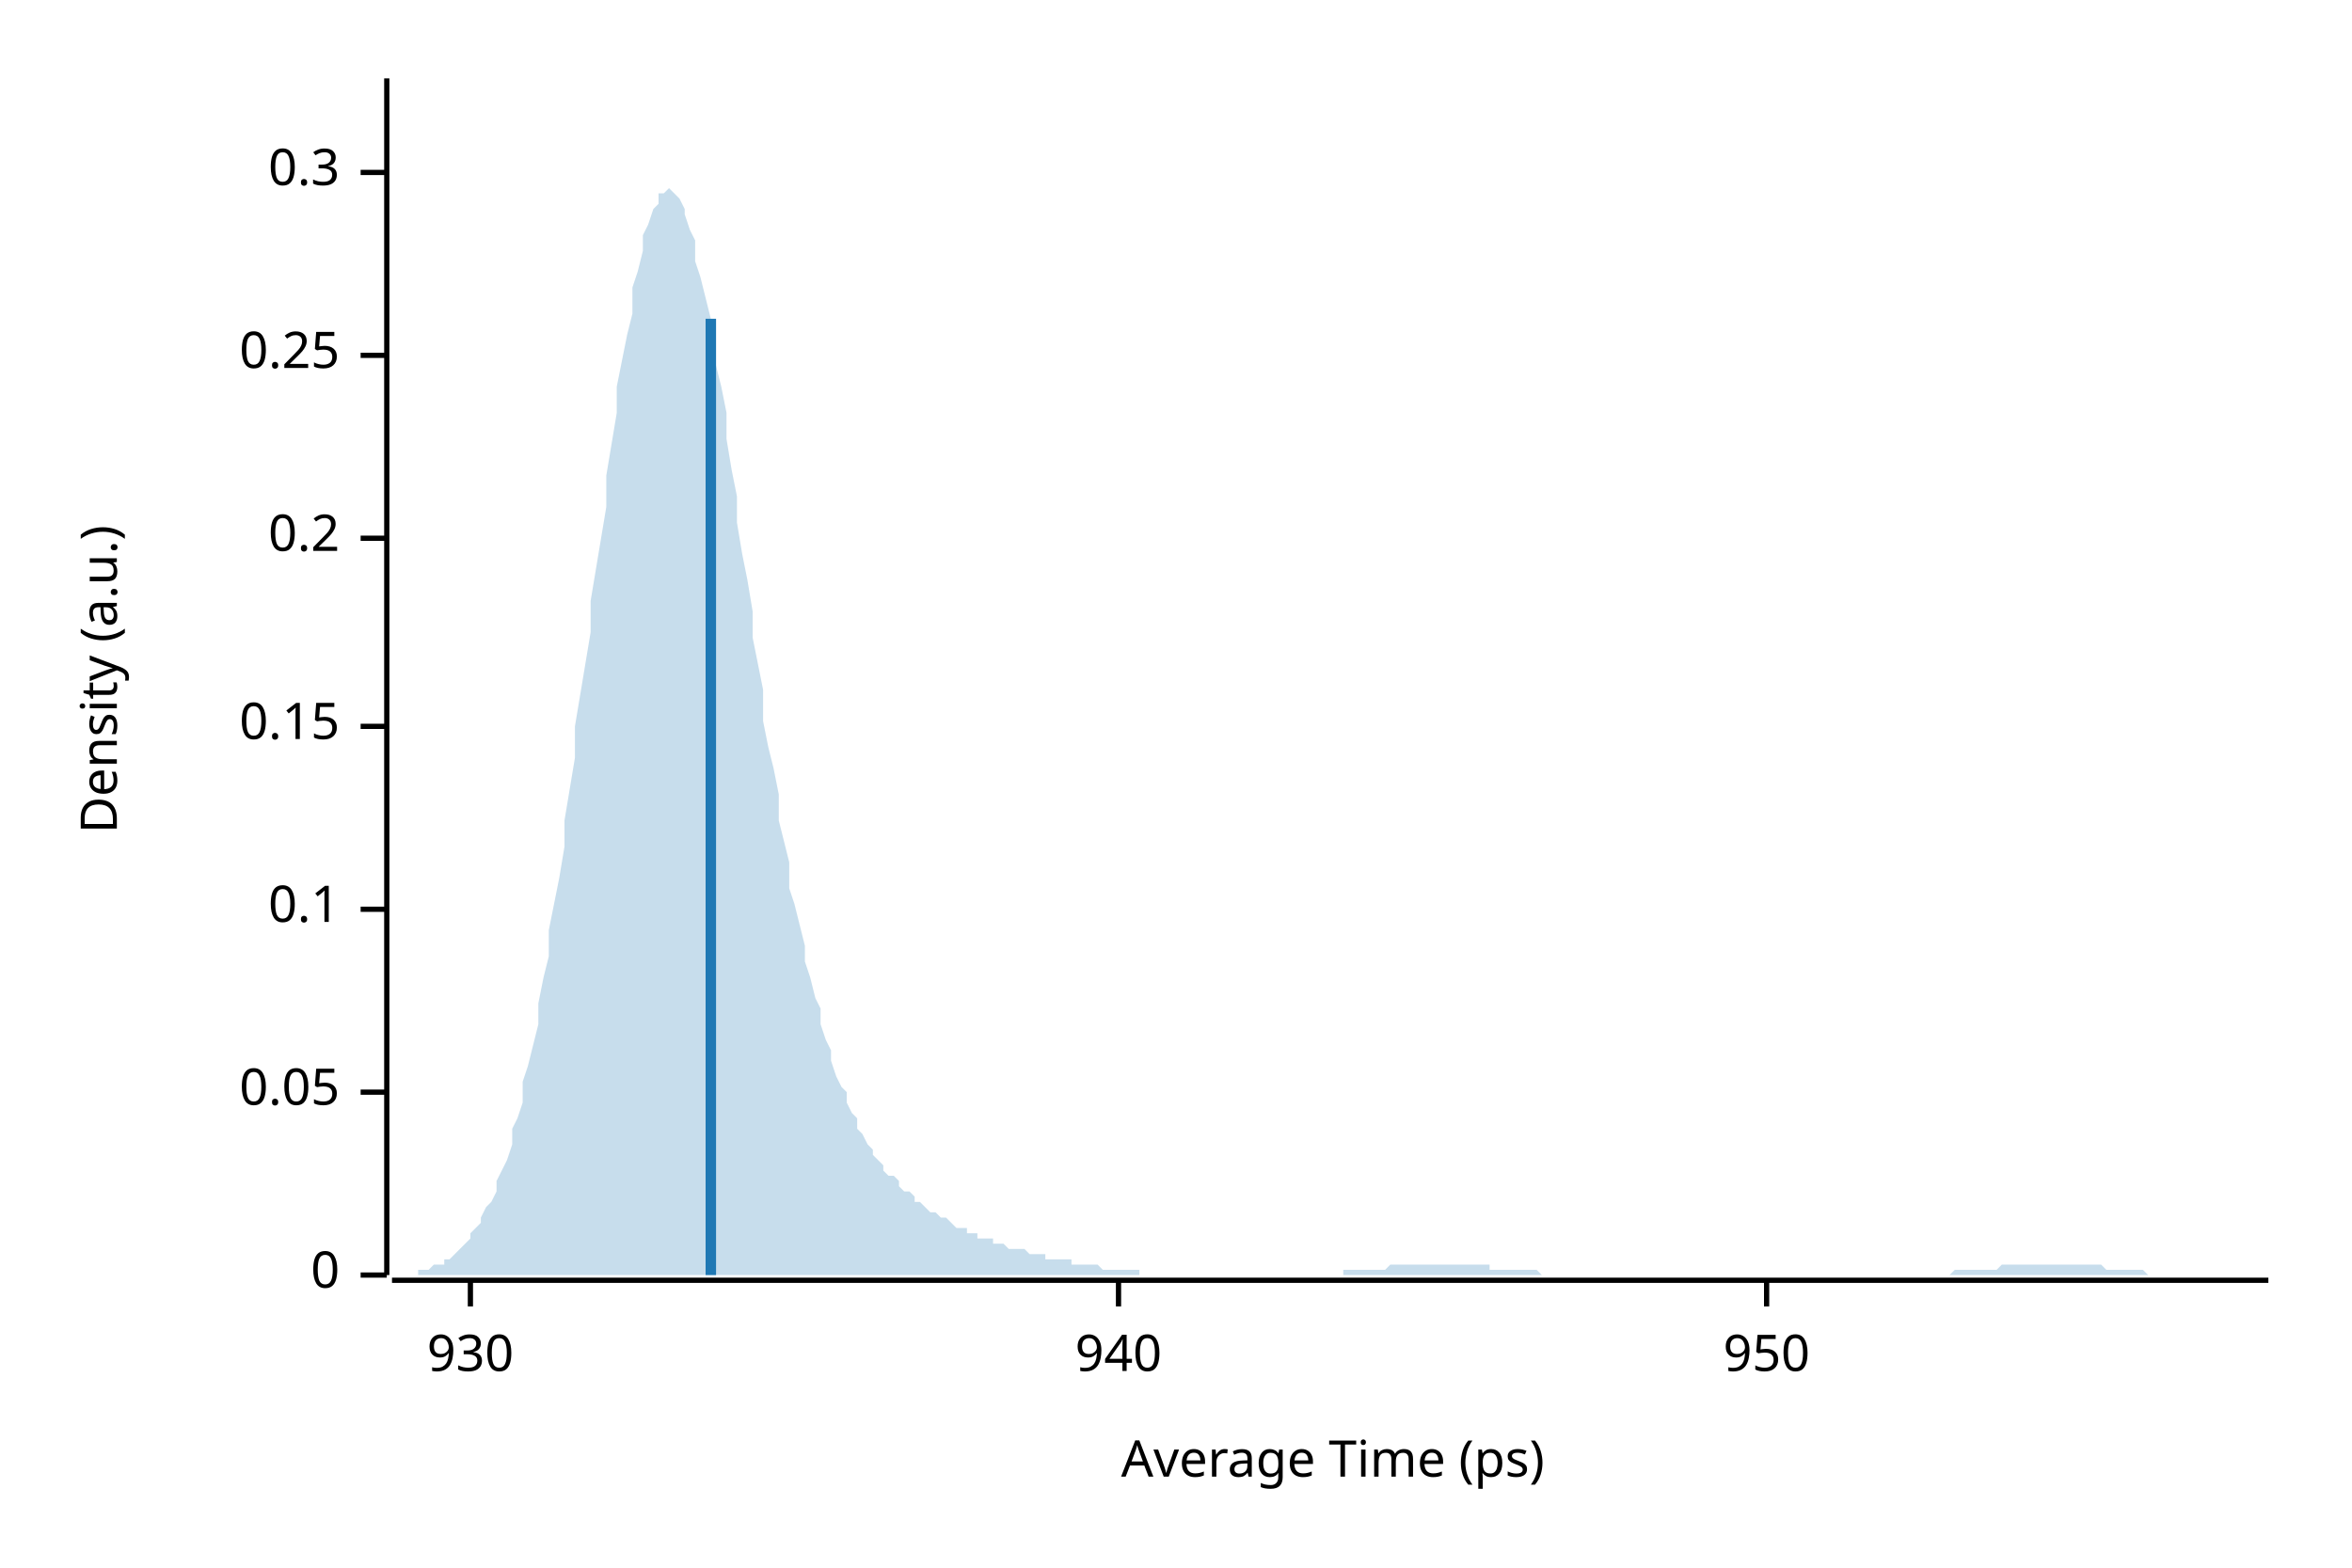
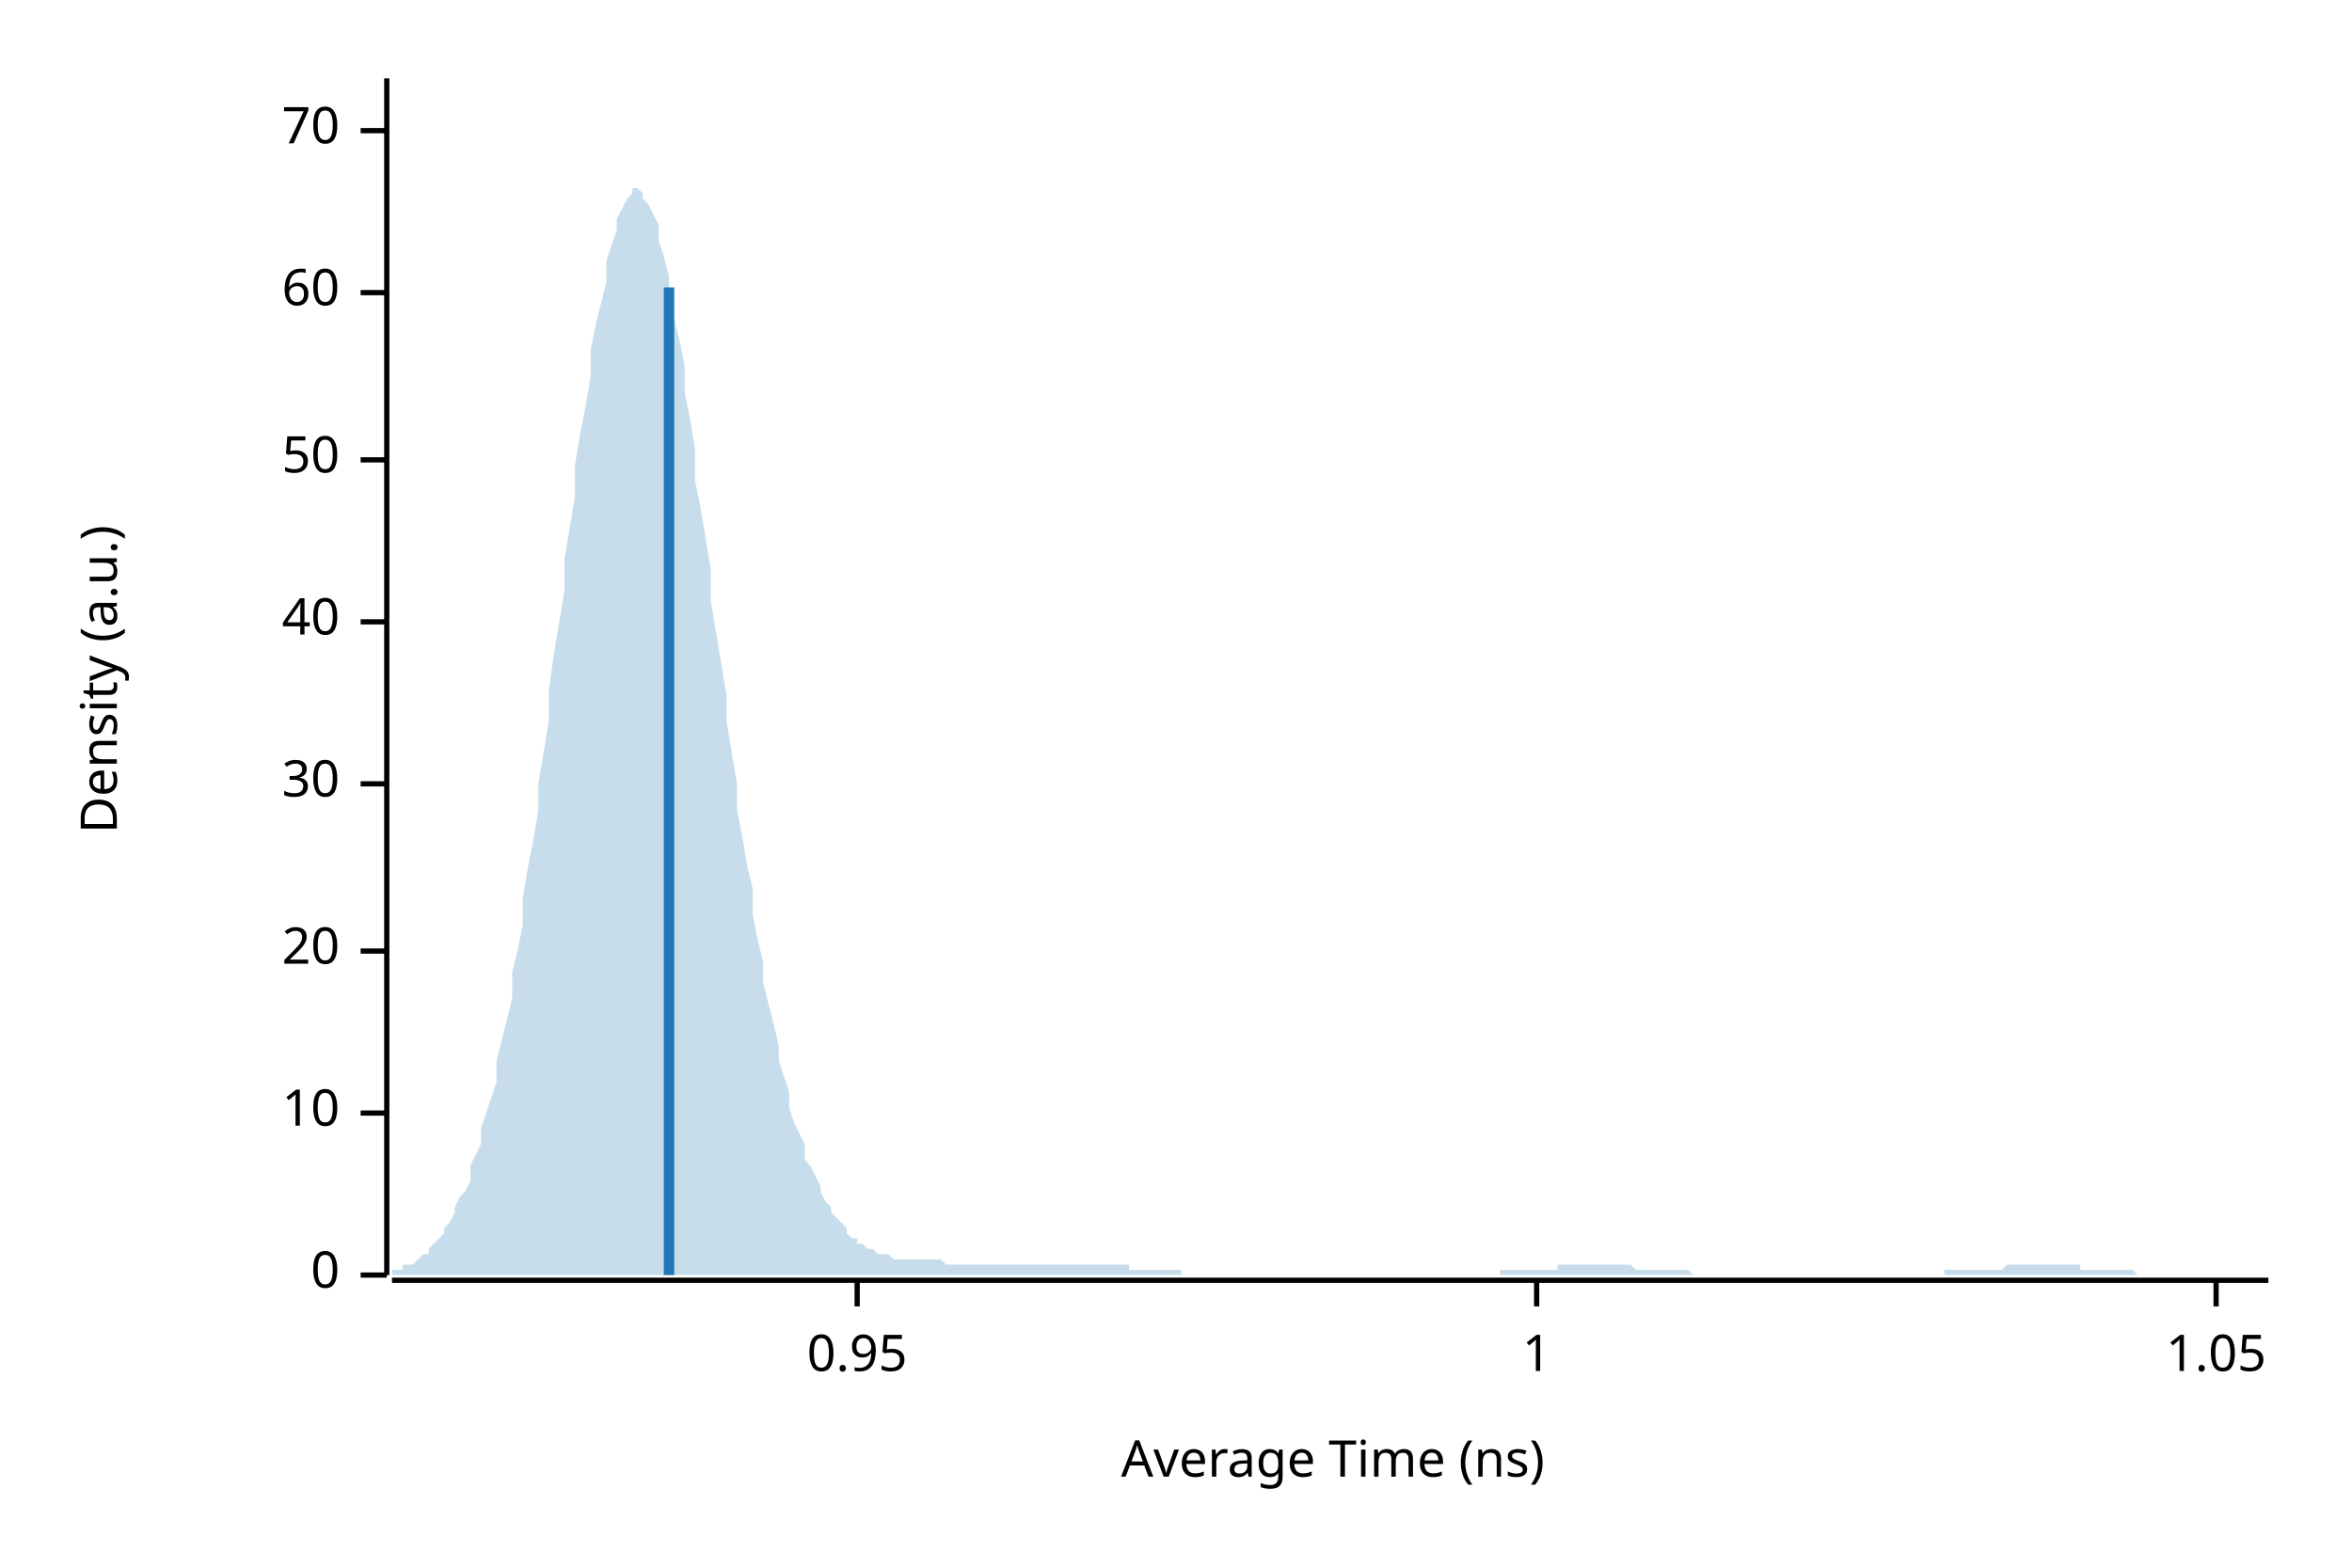
<svg xmlns="http://www.w3.org/2000/svg" width="450" height="300" viewBox="0 0 450 300">
  <text x="15" y="130" dy="0.76em" text-anchor="middle" font-family="sans-serif" font-size="9.677" opacity="1" fill="#000000" transform="rotate(270, 15, 130)">
Density (a.u.)
</text>
  <text x="255" y="285" dy="-0.5ex" text-anchor="middle" font-family="sans-serif" font-size="9.677" opacity="1" fill="#000000">
- Average Time (ps)
+ Average Time (ns)
</text>
  <polyline fill="none" opacity="1" stroke="#000000" stroke-width="1" points="74,15 74,244 " />
  <text x="65" y="244" dy="0.5ex" text-anchor="end" font-family="sans-serif" font-size="9.677" opacity="1" fill="#000000">
0
</text>
  <polyline fill="none" opacity="1" stroke="#000000" stroke-width="1" points="69,244 74,244 " />
-   <text x="65" y="209" dy="0.5ex" text-anchor="end" font-family="sans-serif" font-size="9.677" opacity="1" fill="#000000">
- 0.05
+   <text x="65" y="213" dy="0.5ex" text-anchor="end" font-family="sans-serif" font-size="9.677" opacity="1" fill="#000000">
+ 10
</text>
-   <polyline fill="none" opacity="1" stroke="#000000" stroke-width="1" points="69,209 74,209 " />
-   <text x="65" y="174" dy="0.5ex" text-anchor="end" font-family="sans-serif" font-size="9.677" opacity="1" fill="#000000">
- 0.1
+   <polyline fill="none" opacity="1" stroke="#000000" stroke-width="1" points="69,213 74,213 " />
+   <text x="65" y="182" dy="0.5ex" text-anchor="end" font-family="sans-serif" font-size="9.677" opacity="1" fill="#000000">
+ 20
</text>
-   <polyline fill="none" opacity="1" stroke="#000000" stroke-width="1" points="69,174 74,174 " />
-   <text x="65" y="139" dy="0.5ex" text-anchor="end" font-family="sans-serif" font-size="9.677" opacity="1" fill="#000000">
- 0.15
+   <polyline fill="none" opacity="1" stroke="#000000" stroke-width="1" points="69,182 74,182 " />
+   <text x="65" y="150" dy="0.5ex" text-anchor="end" font-family="sans-serif" font-size="9.677" opacity="1" fill="#000000">
+ 30
</text>
-   <polyline fill="none" opacity="1" stroke="#000000" stroke-width="1" points="69,139 74,139 " />
-   <text x="65" y="103" dy="0.5ex" text-anchor="end" font-family="sans-serif" font-size="9.677" opacity="1" fill="#000000">
- 0.2
+   <polyline fill="none" opacity="1" stroke="#000000" stroke-width="1" points="69,150 74,150 " />
+   <text x="65" y="119" dy="0.5ex" text-anchor="end" font-family="sans-serif" font-size="9.677" opacity="1" fill="#000000">
+ 40
</text>
-   <polyline fill="none" opacity="1" stroke="#000000" stroke-width="1" points="69,103 74,103 " />
-   <text x="65" y="68" dy="0.5ex" text-anchor="end" font-family="sans-serif" font-size="9.677" opacity="1" fill="#000000">
- 0.25
+   <polyline fill="none" opacity="1" stroke="#000000" stroke-width="1" points="69,119 74,119 " />
+   <text x="65" y="88" dy="0.5ex" text-anchor="end" font-family="sans-serif" font-size="9.677" opacity="1" fill="#000000">
+ 50
</text>
-   <polyline fill="none" opacity="1" stroke="#000000" stroke-width="1" points="69,68 74,68 " />
-   <text x="65" y="33" dy="0.5ex" text-anchor="end" font-family="sans-serif" font-size="9.677" opacity="1" fill="#000000">
- 0.3
+   <polyline fill="none" opacity="1" stroke="#000000" stroke-width="1" points="69,88 74,88 " />
+   <text x="65" y="56" dy="0.5ex" text-anchor="end" font-family="sans-serif" font-size="9.677" opacity="1" fill="#000000">
+ 60
</text>
-   <polyline fill="none" opacity="1" stroke="#000000" stroke-width="1" points="69,33 74,33 " />
+   <polyline fill="none" opacity="1" stroke="#000000" stroke-width="1" points="69,56 74,56 " />
+   <text x="65" y="25" dy="0.5ex" text-anchor="end" font-family="sans-serif" font-size="9.677" opacity="1" fill="#000000">
+ 70
+ </text>
+   <polyline fill="none" opacity="1" stroke="#000000" stroke-width="1" points="69,25 74,25 " />
  <polyline fill="none" opacity="1" stroke="#000000" stroke-width="1" points="75,245 434,245 " />
-   <text x="90" y="255" dy="0.76em" text-anchor="middle" font-family="sans-serif" font-size="9.677" opacity="1" fill="#000000">
- 930
+   <text x="164" y="255" dy="0.76em" text-anchor="middle" font-family="sans-serif" font-size="9.677" opacity="1" fill="#000000">
+ 0.95
</text>
-   <polyline fill="none" opacity="1" stroke="#000000" stroke-width="1" points="90,245 90,250 " />
-   <text x="214" y="255" dy="0.76em" text-anchor="middle" font-family="sans-serif" font-size="9.677" opacity="1" fill="#000000">
- 940
+   <polyline fill="none" opacity="1" stroke="#000000" stroke-width="1" points="164,245 164,250 " />
+   <text x="294" y="255" dy="0.76em" text-anchor="middle" font-family="sans-serif" font-size="9.677" opacity="1" fill="#000000">
+ 1
</text>
-   <polyline fill="none" opacity="1" stroke="#000000" stroke-width="1" points="214,245 214,250 " />
-   <text x="338" y="255" dy="0.76em" text-anchor="middle" font-family="sans-serif" font-size="9.677" opacity="1" fill="#000000">
- 950
+   <polyline fill="none" opacity="1" stroke="#000000" stroke-width="1" points="294,245 294,250 " />
+   <text x="424" y="255" dy="0.76em" text-anchor="middle" font-family="sans-serif" font-size="9.677" opacity="1" fill="#000000">
+ 1.05
</text>
-   <polyline fill="none" opacity="1" stroke="#000000" stroke-width="1" points="338,245 338,250 " />
-   <polygon opacity="0.25" fill="#1F78B4" points="75,244 75,244 76,244 77,244 77,244 78,244 79,244 80,244 80,243 81,243 82,243 82,243 83,242 84,242 85,242 85,241 86,241 87,240 87,240 88,239 89,238 90,237 90,236 91,235 92,234 92,233 93,231 94,230 95,228 95,226 96,224 97,222 98,219 98,216 99,214 100,211 100,207 101,204 102,200 103,196 103,192 104,187 105,183 105,178 106,173 107,168 108,162 108,157 109,151 110,145 110,139 111,133 112,127 113,121 113,115 114,109 115,103 116,97 116,91 117,85 118,79 118,74 119,69 120,64 121,60 121,55 122,52 123,48 123,45 124,43 125,40 126,39 126,37 127,37 128,36 128,36 129,37 130,38 131,40 131,41 132,44 133,46 133,50 134,53 135,57 136,61 136,65 137,70 138,74 139,79 139,84 140,90 141,95 141,100 142,106 143,111 144,117 144,122 145,127 146,132 146,138 147,143 148,147 149,152 149,157 150,161 151,165 151,170 152,173 153,177 154,181 154,184 155,187 156,191 157,193 157,196 158,199 159,201 159,203 160,206 161,208 162,209 162,211 163,213 164,214 164,216 165,217 166,219 167,220 167,221 168,222 169,223 169,224 170,225 171,225 172,226 172,227 173,228 174,228 175,229 175,230 176,230 177,231 177,231 178,232 179,232 180,233 180,233 181,233 182,234 182,234 183,235 184,235 185,235 185,236 186,236 187,236 187,237 188,237 189,237 190,237 190,238 191,238 192,238 192,238 193,239 194,239 195,239 195,239 196,239 197,240 198,240 198,240 199,240 200,240 200,241 201,241 202,241 203,241 203,241 204,241 205,241 205,242 206,242 207,242 208,242 208,242 209,242 210,242 210,242 211,243 212,243 213,243 213,243 214,243 215,243 216,243 216,243 217,243 218,243 218,244 219,244 220,244 221,244 221,244 222,244 223,244 223,244 224,244 225,244 226,244 226,244 227,244 228,244 228,244 229,244 230,244 231,244 231,244 232,244 233,244 233,244 234,244 235,244 236,244 236,244 237,244 238,244 239,244 239,244 240,244 241,244 241,244 242,244 243,244 244,244 244,244 245,244 246,244 246,244 247,244 248,244 249,244 249,244 250,244 251,244 251,244 252,244 253,244 254,244 254,244 255,244 256,244 257,244 257,243 258,243 259,243 259,243 260,243 261,243 262,243 262,243 263,243 264,243 264,243 265,243 266,242 267,242 267,242 268,242 269,242 269,242 270,242 271,242 272,242 272,242 273,242 274,242 275,242 275,242 276,242 277,242 277,242 278,242 279,242 280,242 280,242 281,242 282,242 282,242 283,242 284,242 285,242 285,243 286,243 287,243 287,243 288,243 289,243 290,243 290,243 291,243 292,243 292,243 293,243 294,243 295,244 295,244 296,244 297,244 298,244 298,244 299,244 300,244 300,244 301,244 302,244 303,244 303,244 304,244 305,244 305,244 306,244 307,244 308,244 308,244 309,244 310,244 310,244 311,244 312,244 313,244 313,244 314,244 315,244 316,244 316,244 317,244 318,244 318,244 319,244 320,244 321,244 321,244 322,244 323,244 323,244 324,244 325,244 326,244 326,244 327,244 328,244 328,244 329,244 330,244 331,244 331,244 332,244 333,244 333,244 334,244 335,244 336,244 336,244 337,244 338,244 339,244 339,244 340,244 341,244 341,244 342,244 343,244 344,244 344,244 345,244 346,244 346,244 347,244 348,244 349,244 349,244 350,244 351,244 351,244 352,244 353,244 354,244 354,244 355,244 356,244 357,244 357,244 358,244 359,244 359,244 360,244 361,244 362,244 362,244 363,244 364,244 364,244 365,244 366,244 367,244 367,244 368,244 369,244 369,244 370,244 371,244 372,244 372,244 373,244 374,243 375,243 375,243 376,243 377,243 377,243 378,243 379,243 380,243 380,243 381,243 382,243 382,243 383,242 384,242 385,242 385,242 386,242 387,242 387,242 388,242 389,242 390,242 390,242 391,242 392,242 392,242 393,242 394,242 395,242 395,242 396,242 397,242 398,242 398,242 399,242 400,242 400,242 401,242 402,242 403,243 403,243 404,243 405,243 405,243 406,243 407,243 408,243 408,243 409,243 410,243 410,243 411,244 412,244 413,244 413,244 414,244 415,244 416,244 416,244 417,244 418,244 418,244 419,244 420,244 421,244 421,244 422,244 423,244 423,244 424,244 425,244 426,244 426,244 427,244 428,244 428,244 429,244 430,244 431,244 431,244 432,244 433,244 434,244 434,244 75,244 " />
-   <polyline fill="none" opacity="1" stroke="#1F78B4" stroke-width="2" points="136,244 136,61 " />
+   <polyline fill="none" opacity="1" stroke="#000000" stroke-width="1" points="424,245 424,250 " />
+   <polygon opacity="0.25" fill="#1F78B4" points="75,243 75,243 76,243 77,243 77,242 78,242 79,242 80,241 80,241 81,240 82,240 82,239 83,238 84,237 85,236 85,235 86,234 87,232 87,231 88,229 89,228 90,226 90,223 91,221 92,219 92,216 93,213 94,210 95,207 95,203 96,199 97,195 98,191 98,186 99,182 100,177 100,172 101,166 102,161 103,155 103,150 104,144 105,138 105,132 106,125 107,119 108,113 108,107 109,101 110,95 110,89 111,83 112,78 113,72 113,67 114,62 115,58 116,54 116,50 117,47 118,44 118,42 119,40 120,38 121,37 121,36 122,36 123,37 123,38 124,39 125,41 126,43 126,46 127,49 128,53 128,56 129,61 130,65 131,70 131,75 132,80 133,86 133,92 134,97 135,103 136,109 136,115 137,121 138,127 139,133 139,138 140,144 141,150 141,155 142,160 143,166 144,170 144,175 145,180 146,184 146,188 147,192 148,196 149,200 149,203 150,206 151,209 151,212 152,215 153,217 154,219 154,222 155,223 156,225 157,227 157,228 158,230 159,231 159,232 160,233 161,234 162,235 162,236 163,237 164,237 164,238 165,238 166,239 167,239 167,239 168,240 169,240 169,240 170,240 171,241 172,241 172,241 173,241 174,241 175,241 175,241 176,241 177,241 177,241 178,241 179,241 180,241 180,241 181,242 182,242 182,242 183,242 184,242 185,242 185,242 186,242 187,242 187,242 188,242 189,242 190,242 190,242 191,242 192,242 192,242 193,242 194,242 195,242 195,242 196,242 197,242 198,242 198,242 199,242 200,242 200,242 201,242 202,242 203,242 203,242 204,242 205,242 205,242 206,242 207,242 208,242 208,242 209,242 210,242 210,242 211,242 212,242 213,242 213,242 214,242 215,242 216,242 216,243 217,243 218,243 218,243 219,243 220,243 221,243 221,243 222,243 223,243 223,243 224,243 225,243 226,243 226,244 227,244 228,244 228,244 229,244 230,244 231,244 231,244 232,244 233,244 233,244 234,244 235,244 236,244 236,244 237,244 238,244 239,244 239,244 240,244 241,244 241,244 242,244 243,244 244,244 244,244 245,244 246,244 246,244 247,244 248,244 249,244 249,244 250,244 251,244 251,244 252,244 253,244 254,244 254,244 255,244 256,244 257,244 257,244 258,244 259,244 259,244 260,244 261,244 262,244 262,244 263,244 264,244 264,244 265,244 266,244 267,244 267,244 268,244 269,244 269,244 270,244 271,244 272,244 272,244 273,244 274,244 275,244 275,244 276,244 277,244 277,244 278,244 279,244 280,244 280,244 281,244 282,244 282,244 283,244 284,244 285,244 285,244 286,244 287,244 287,243 288,243 289,243 290,243 290,243 291,243 292,243 292,243 293,243 294,243 295,243 295,243 296,243 297,243 298,243 298,242 299,242 300,242 300,242 301,242 302,242 303,242 303,242 304,242 305,242 305,242 306,242 307,242 308,242 308,242 309,242 310,242 310,242 311,242 312,242 313,243 313,243 314,243 315,243 316,243 316,243 317,243 318,243 318,243 319,243 320,243 321,243 321,243 322,243 323,243 323,243 324,244 325,244 326,244 326,244 327,244 328,244 328,244 329,244 330,244 331,244 331,244 332,244 333,244 333,244 334,244 335,244 336,244 336,244 337,244 338,244 339,244 339,244 340,244 341,244 341,244 342,244 343,244 344,244 344,244 345,244 346,244 346,244 347,244 348,244 349,244 349,244 350,244 351,244 351,244 352,244 353,244 354,244 354,244 355,244 356,244 357,244 357,244 358,244 359,244 359,244 360,244 361,244 362,244 362,244 363,244 364,244 364,244 365,244 366,244 367,244 367,244 368,244 369,244 369,244 370,244 371,244 372,244 372,243 373,243 374,243 375,243 375,243 376,243 377,243 377,243 378,243 379,243 380,243 380,243 381,243 382,243 382,243 383,243 384,242 385,242 385,242 386,242 387,242 387,242 388,242 389,242 390,242 390,242 391,242 392,242 392,242 393,242 394,242 395,242 395,242 396,242 397,242 398,242 398,243 399,243 400,243 400,243 401,243 402,243 403,243 403,243 404,243 405,243 405,243 406,243 407,243 408,243 408,243 409,244 410,244 410,244 411,244 412,244 413,244 413,244 414,244 415,244 416,244 416,244 417,244 418,244 418,244 419,244 420,244 421,244 421,244 422,244 423,244 423,244 424,244 425,244 426,244 426,244 427,244 428,244 428,244 429,244 430,244 431,244 431,244 432,244 433,244 434,244 434,244 75,244 " />
+   <polyline fill="none" opacity="1" stroke="#1F78B4" stroke-width="2" points="128,244 128,55 " />
</svg>
